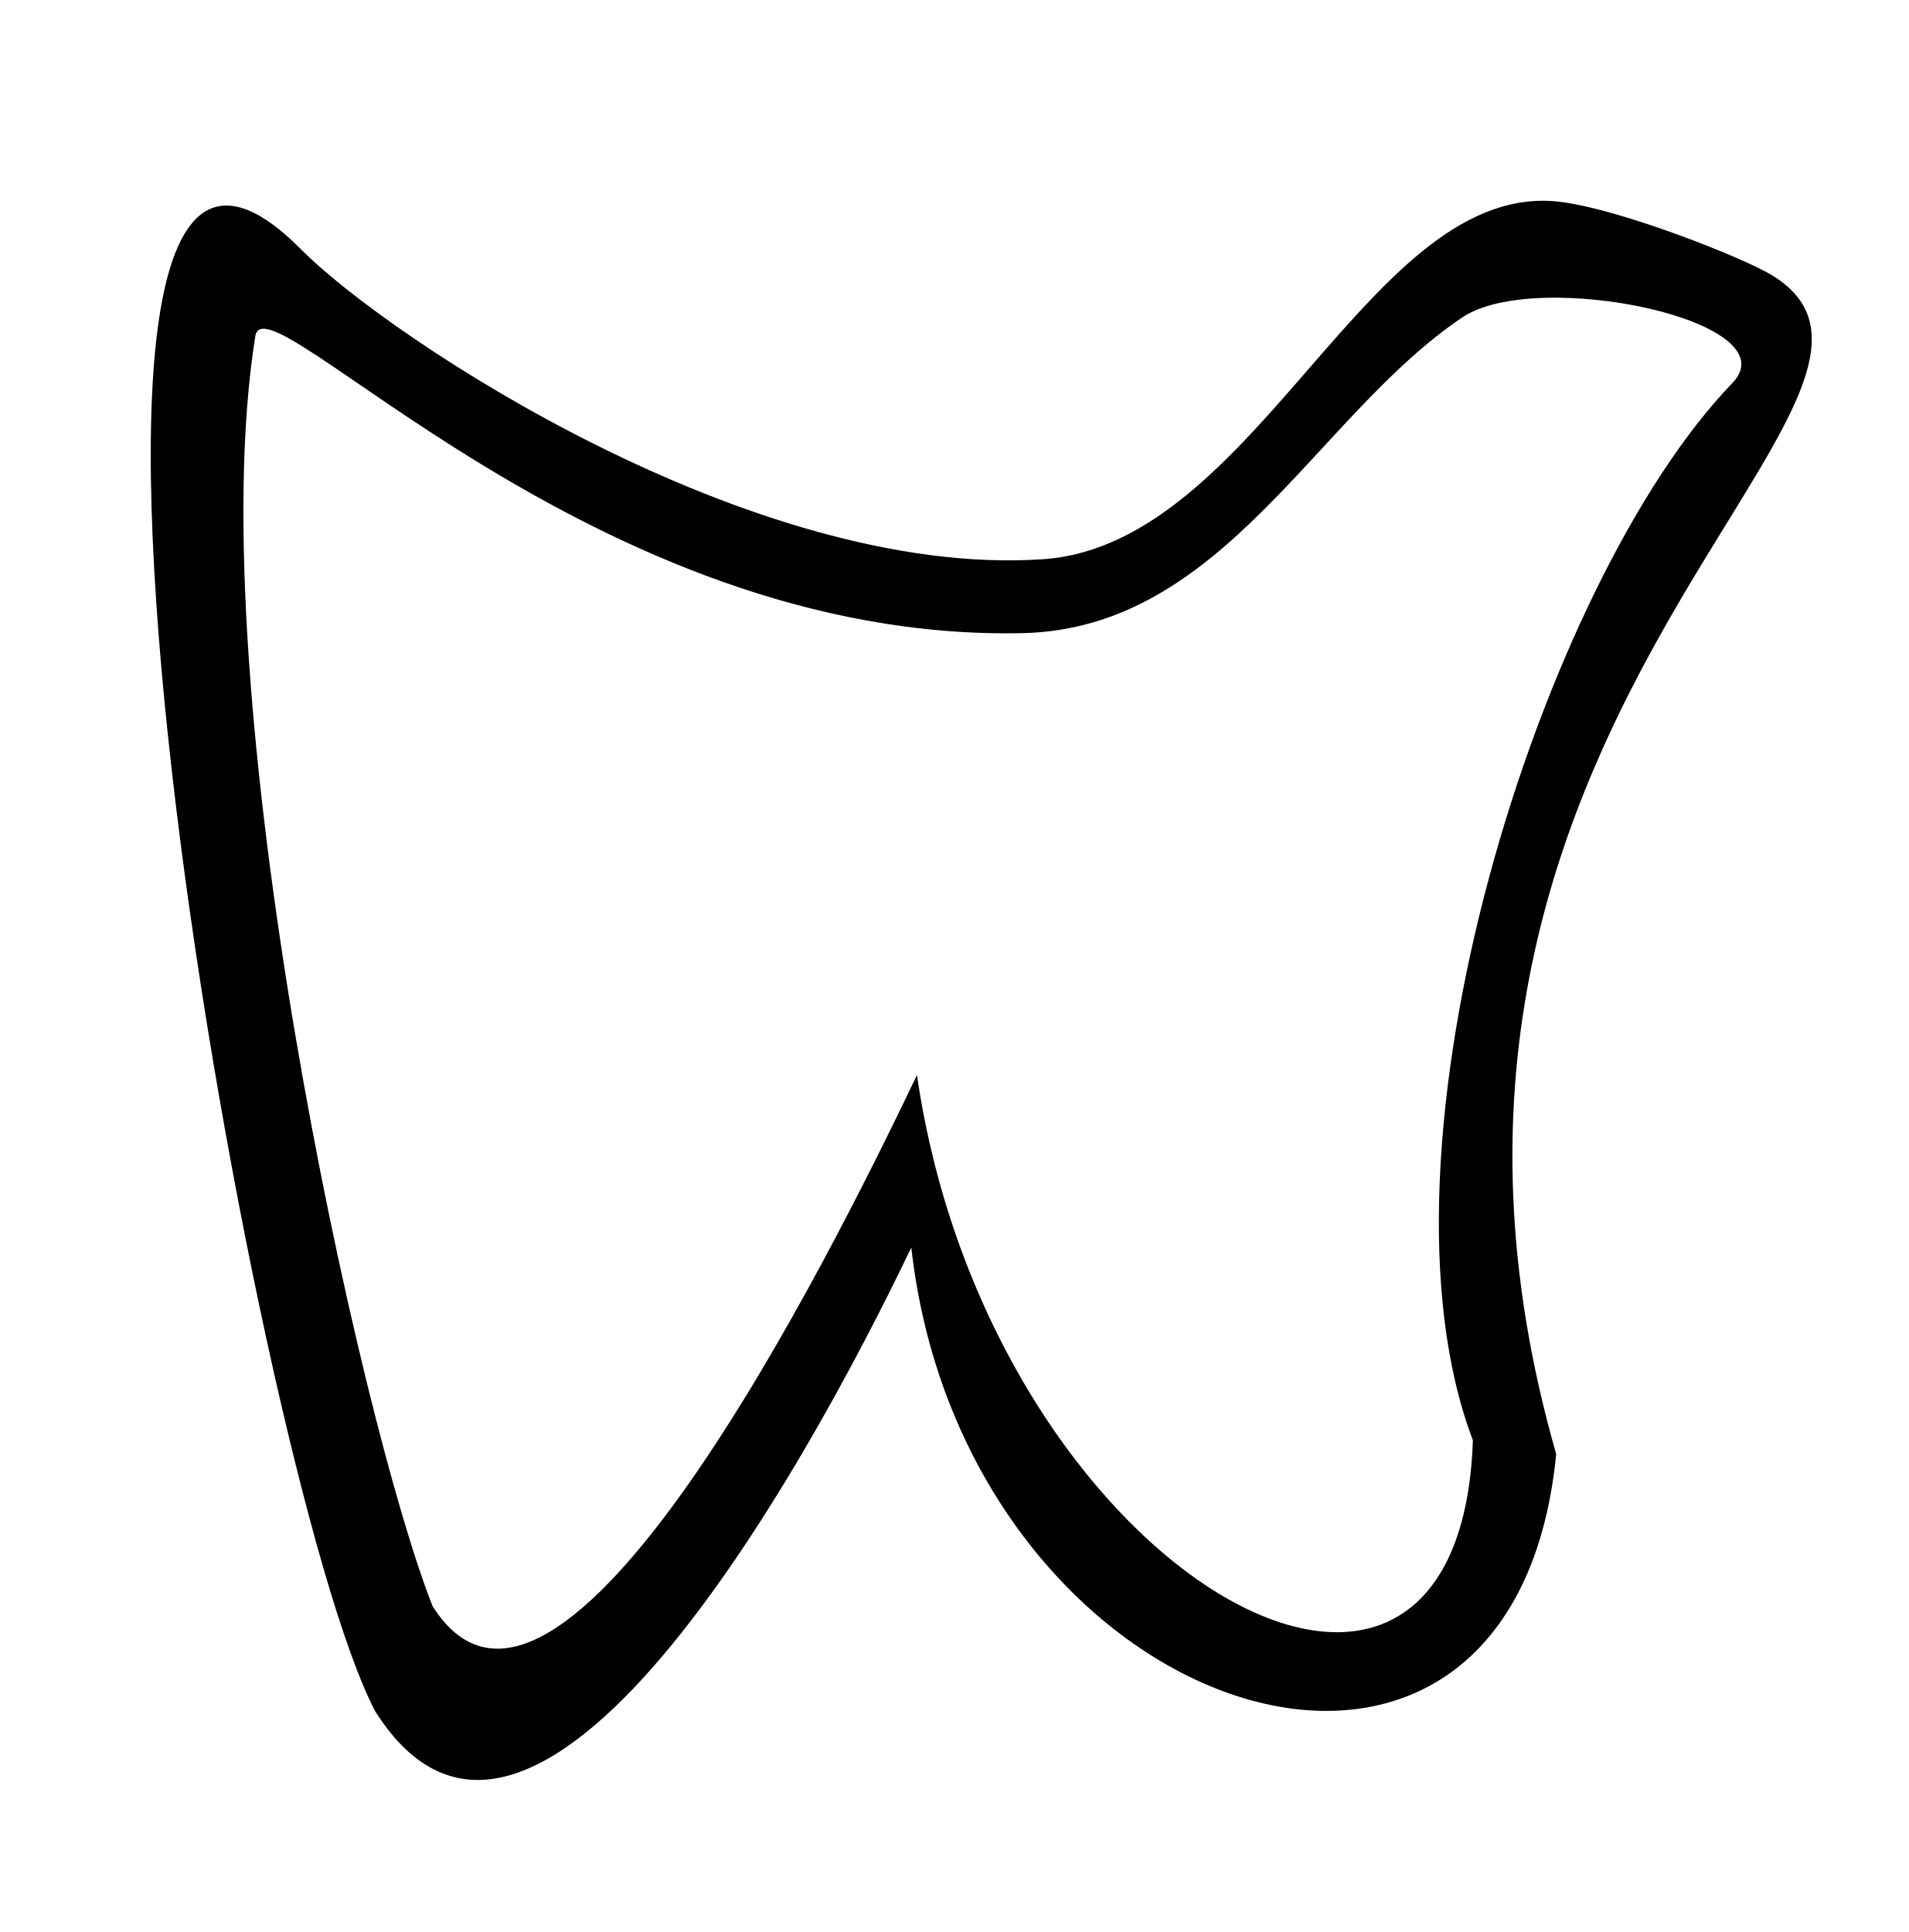
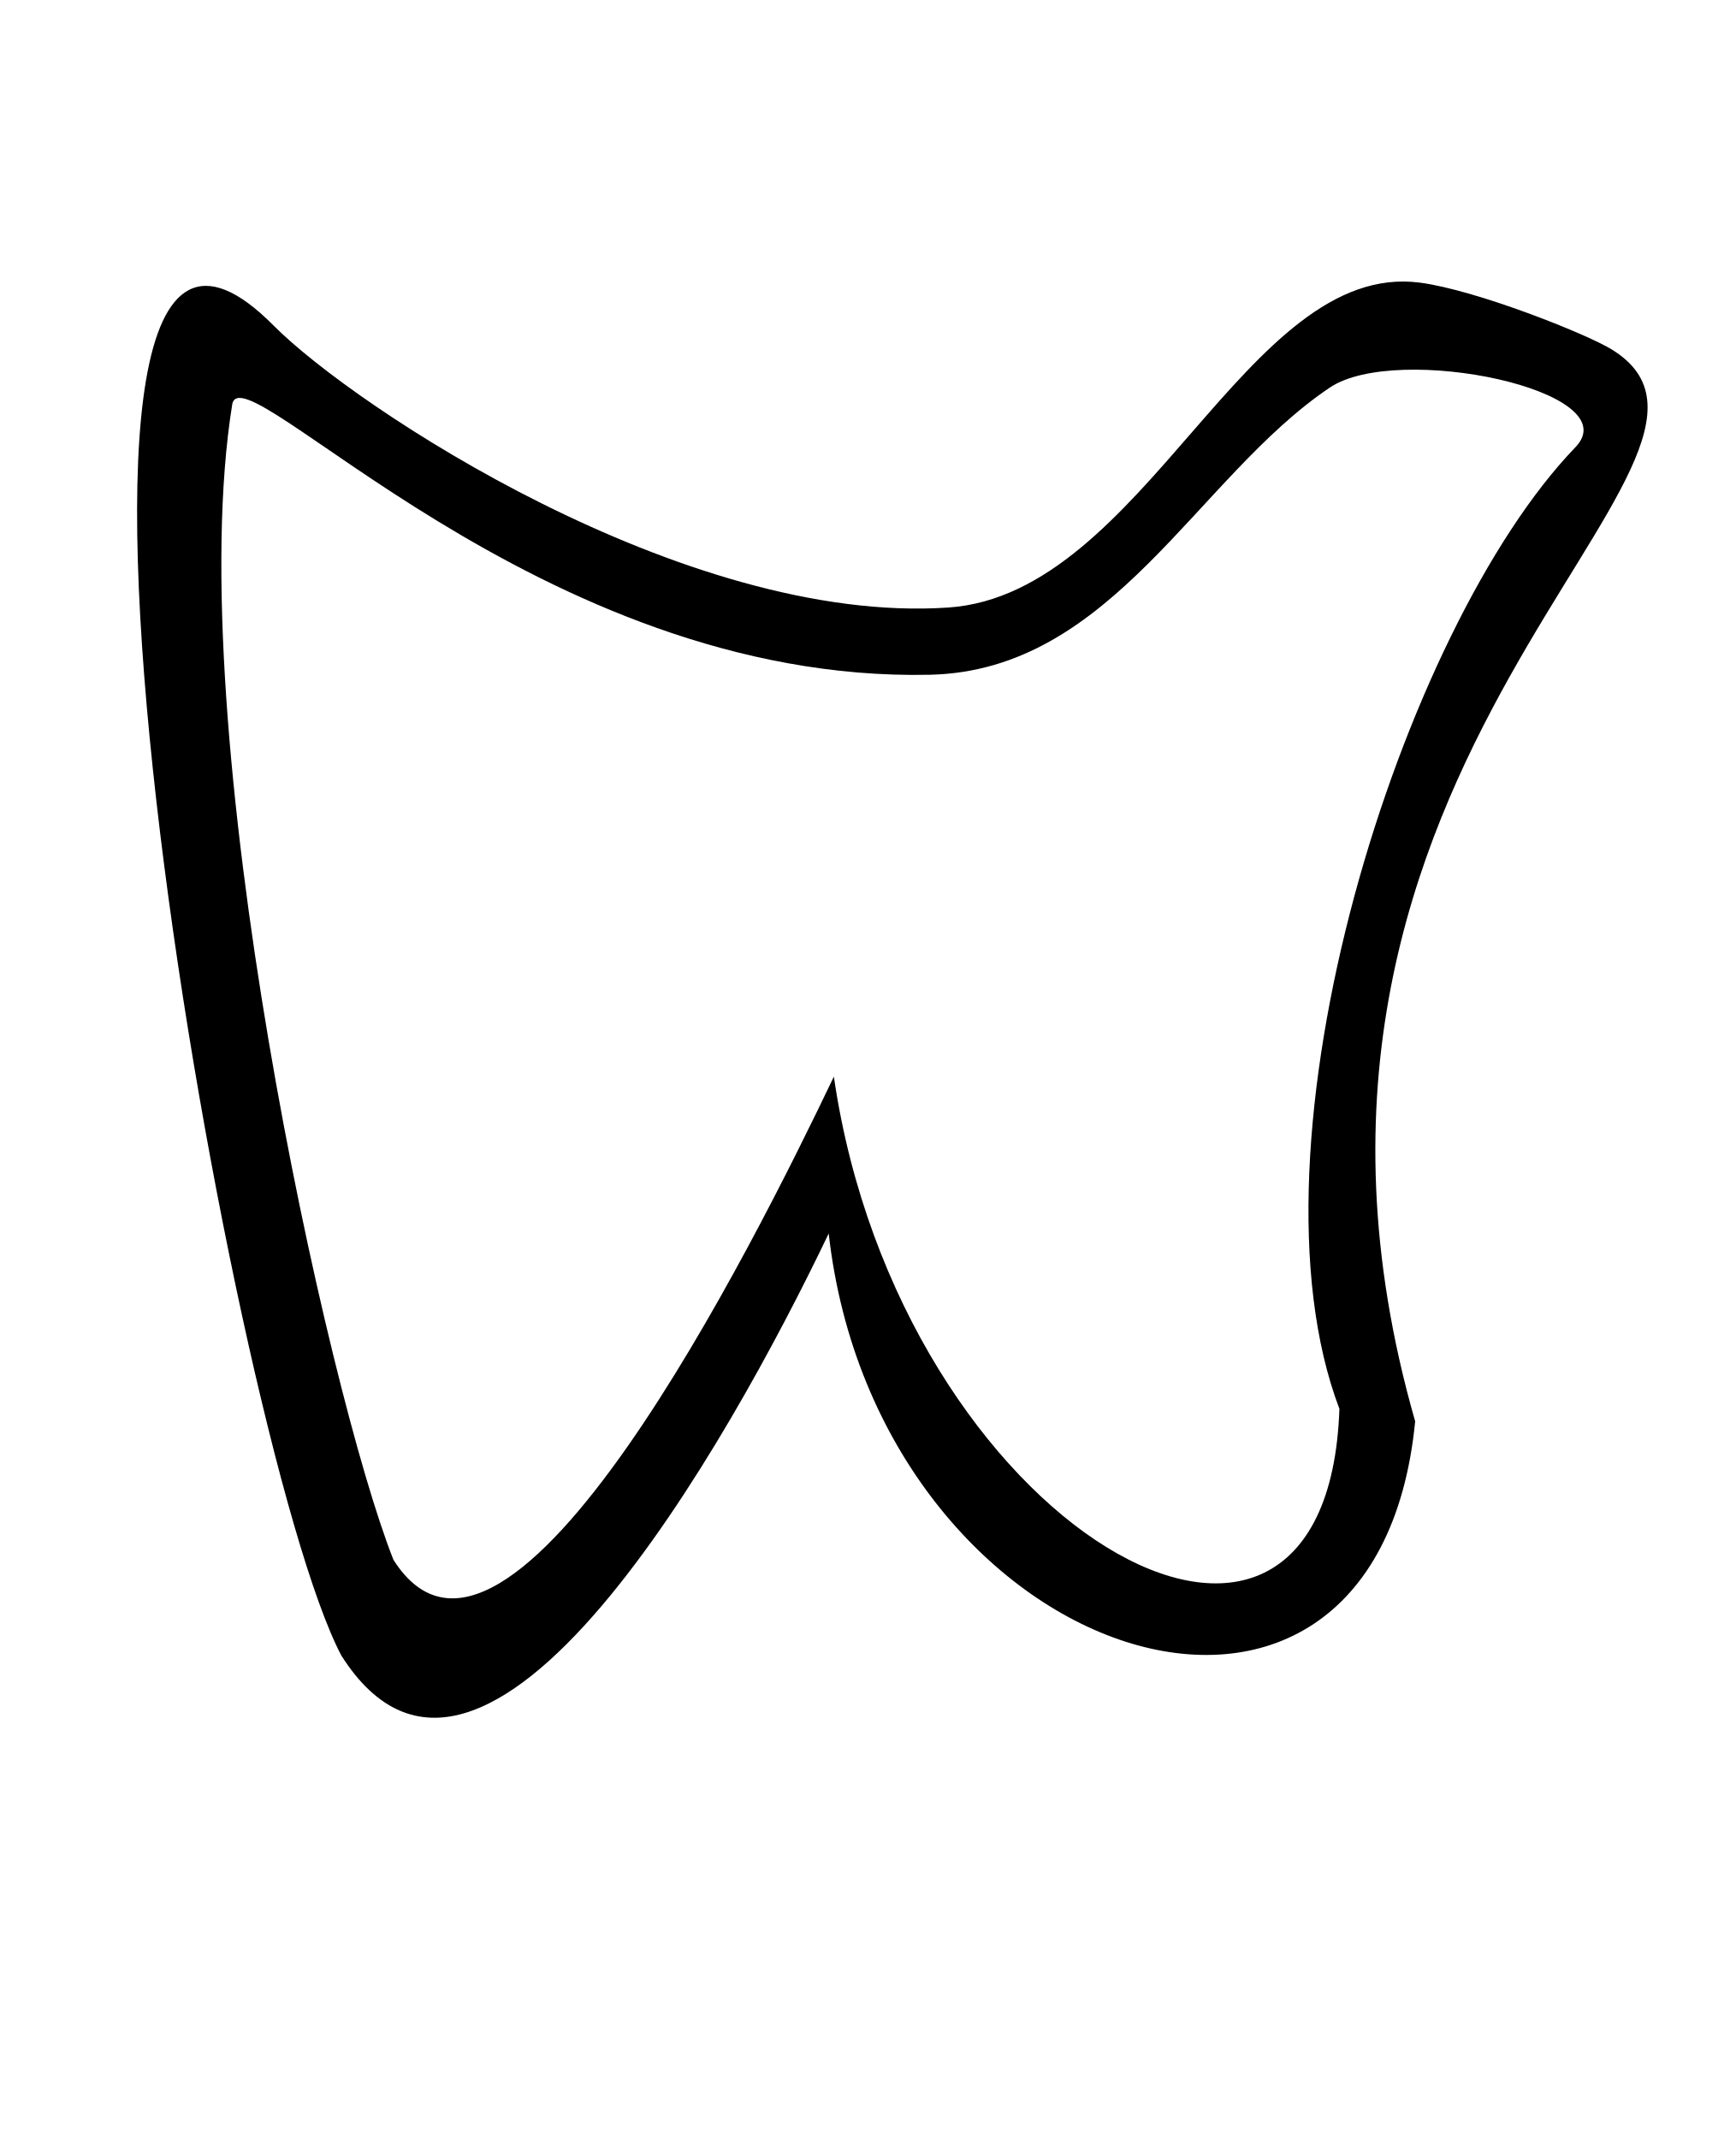
- <svg xmlns="http://www.w3.org/2000/svg" width="324.562mm" height="328.583mm" viewBox="0 0 324.562 328.583" version="1.1" id="svg8">
+ <svg xmlns="http://www.w3.org/2000/svg" width="324.562mm" height="400mm" viewBox="0 0 324.562 400" version="1.1" id="svg8">
  <defs id="defs2" />
-   <g id="layer1" transform="translate(65.39433,31.0265)">
-     <path id="path828" style="opacity:1;vector-effect:none;fill:#000000;fill-opacity:1;stroke:none;stroke-width:0.212;stroke-linecap:butt;stroke-linejoin:miter;stroke-miterlimit:4;stroke-dasharray:none;stroke-dashoffset:0;stroke-opacity:1" d="M 90.542,151.811 C 75.772,182.712 29.504,275.764 8.181,242.163 -4.215,210.87 -31.657,86.335 -21.971,26.124 c 1.729,-10.749 57.359,52.124 130.442,50.532 34.285,-0.747 49.909,-36.975 74.83,-53.714 12.612,-8.471 56.078,0.622 45.906,11.176 -32.593,33.815 -62.952,130.229 -44.125,179.815 -2.327,67.496 -82.253,22.22 -94.541,-62.122 z m -0.966,29.329 C 98.675,261.951 191.856,292.147 199.247,216.27 163.521,91.57 269.814,36.506 235.958,15.792 231.187,12.873 210.666,4.708 200.139,3.329 167.59,-0.936 148.716,61.579 111.962,64.083 62.569,67.447 0.739,26.451 -14.212,11.369 -68.375,-43.268 -22.826,219.701 -1.564,260.062 25.09,302.063 71.114,219.767 89.576,181.14 Z" />
+   <g id="layer1" transform="translate(65.39433,102.4436)">
+     <path id="path828" style="opacity:1;vector-effect:none;fill:#000000;fill-opacity:1;stroke:none;stroke-width:0.212;stroke-linecap:butt;stroke-linejoin:miter;stroke-miterlimit:4;stroke-dasharray:none;stroke-dashoffset:0;stroke-opacity:1" d="M 90.542,98.894 C 75.772,129.796 29.504,222.847 8.181,189.246 -4.215,157.953 -31.657,33.418 -21.971,-26.793 c 1.729,-10.749 57.359,52.124 130.442,50.532 34.285,-0.747 49.909,-36.975 74.83,-53.714 12.612,-8.471 56.078,0.622 45.906,11.176 -32.593,33.815 -62.952,130.229 -44.125,179.815 -2.327,67.496 -82.253,22.22 -94.541,-62.122 z m -0.966,29.329 c 9.099,80.811 102.28,111.007 109.671,35.13 -35.726,-124.7 70.567,-179.764 36.711,-200.478 -4.771,-2.919 -25.292,-11.084 -35.819,-12.463 C 167.59,-53.853 148.716,8.663 111.962,11.166 62.569,14.53 0.739,-26.466 -14.212,-41.548 -68.375,-96.184 -22.826,166.785 -1.564,207.145 25.09,249.147 71.114,166.85 89.576,128.223 Z" />
  </g>
</svg>
